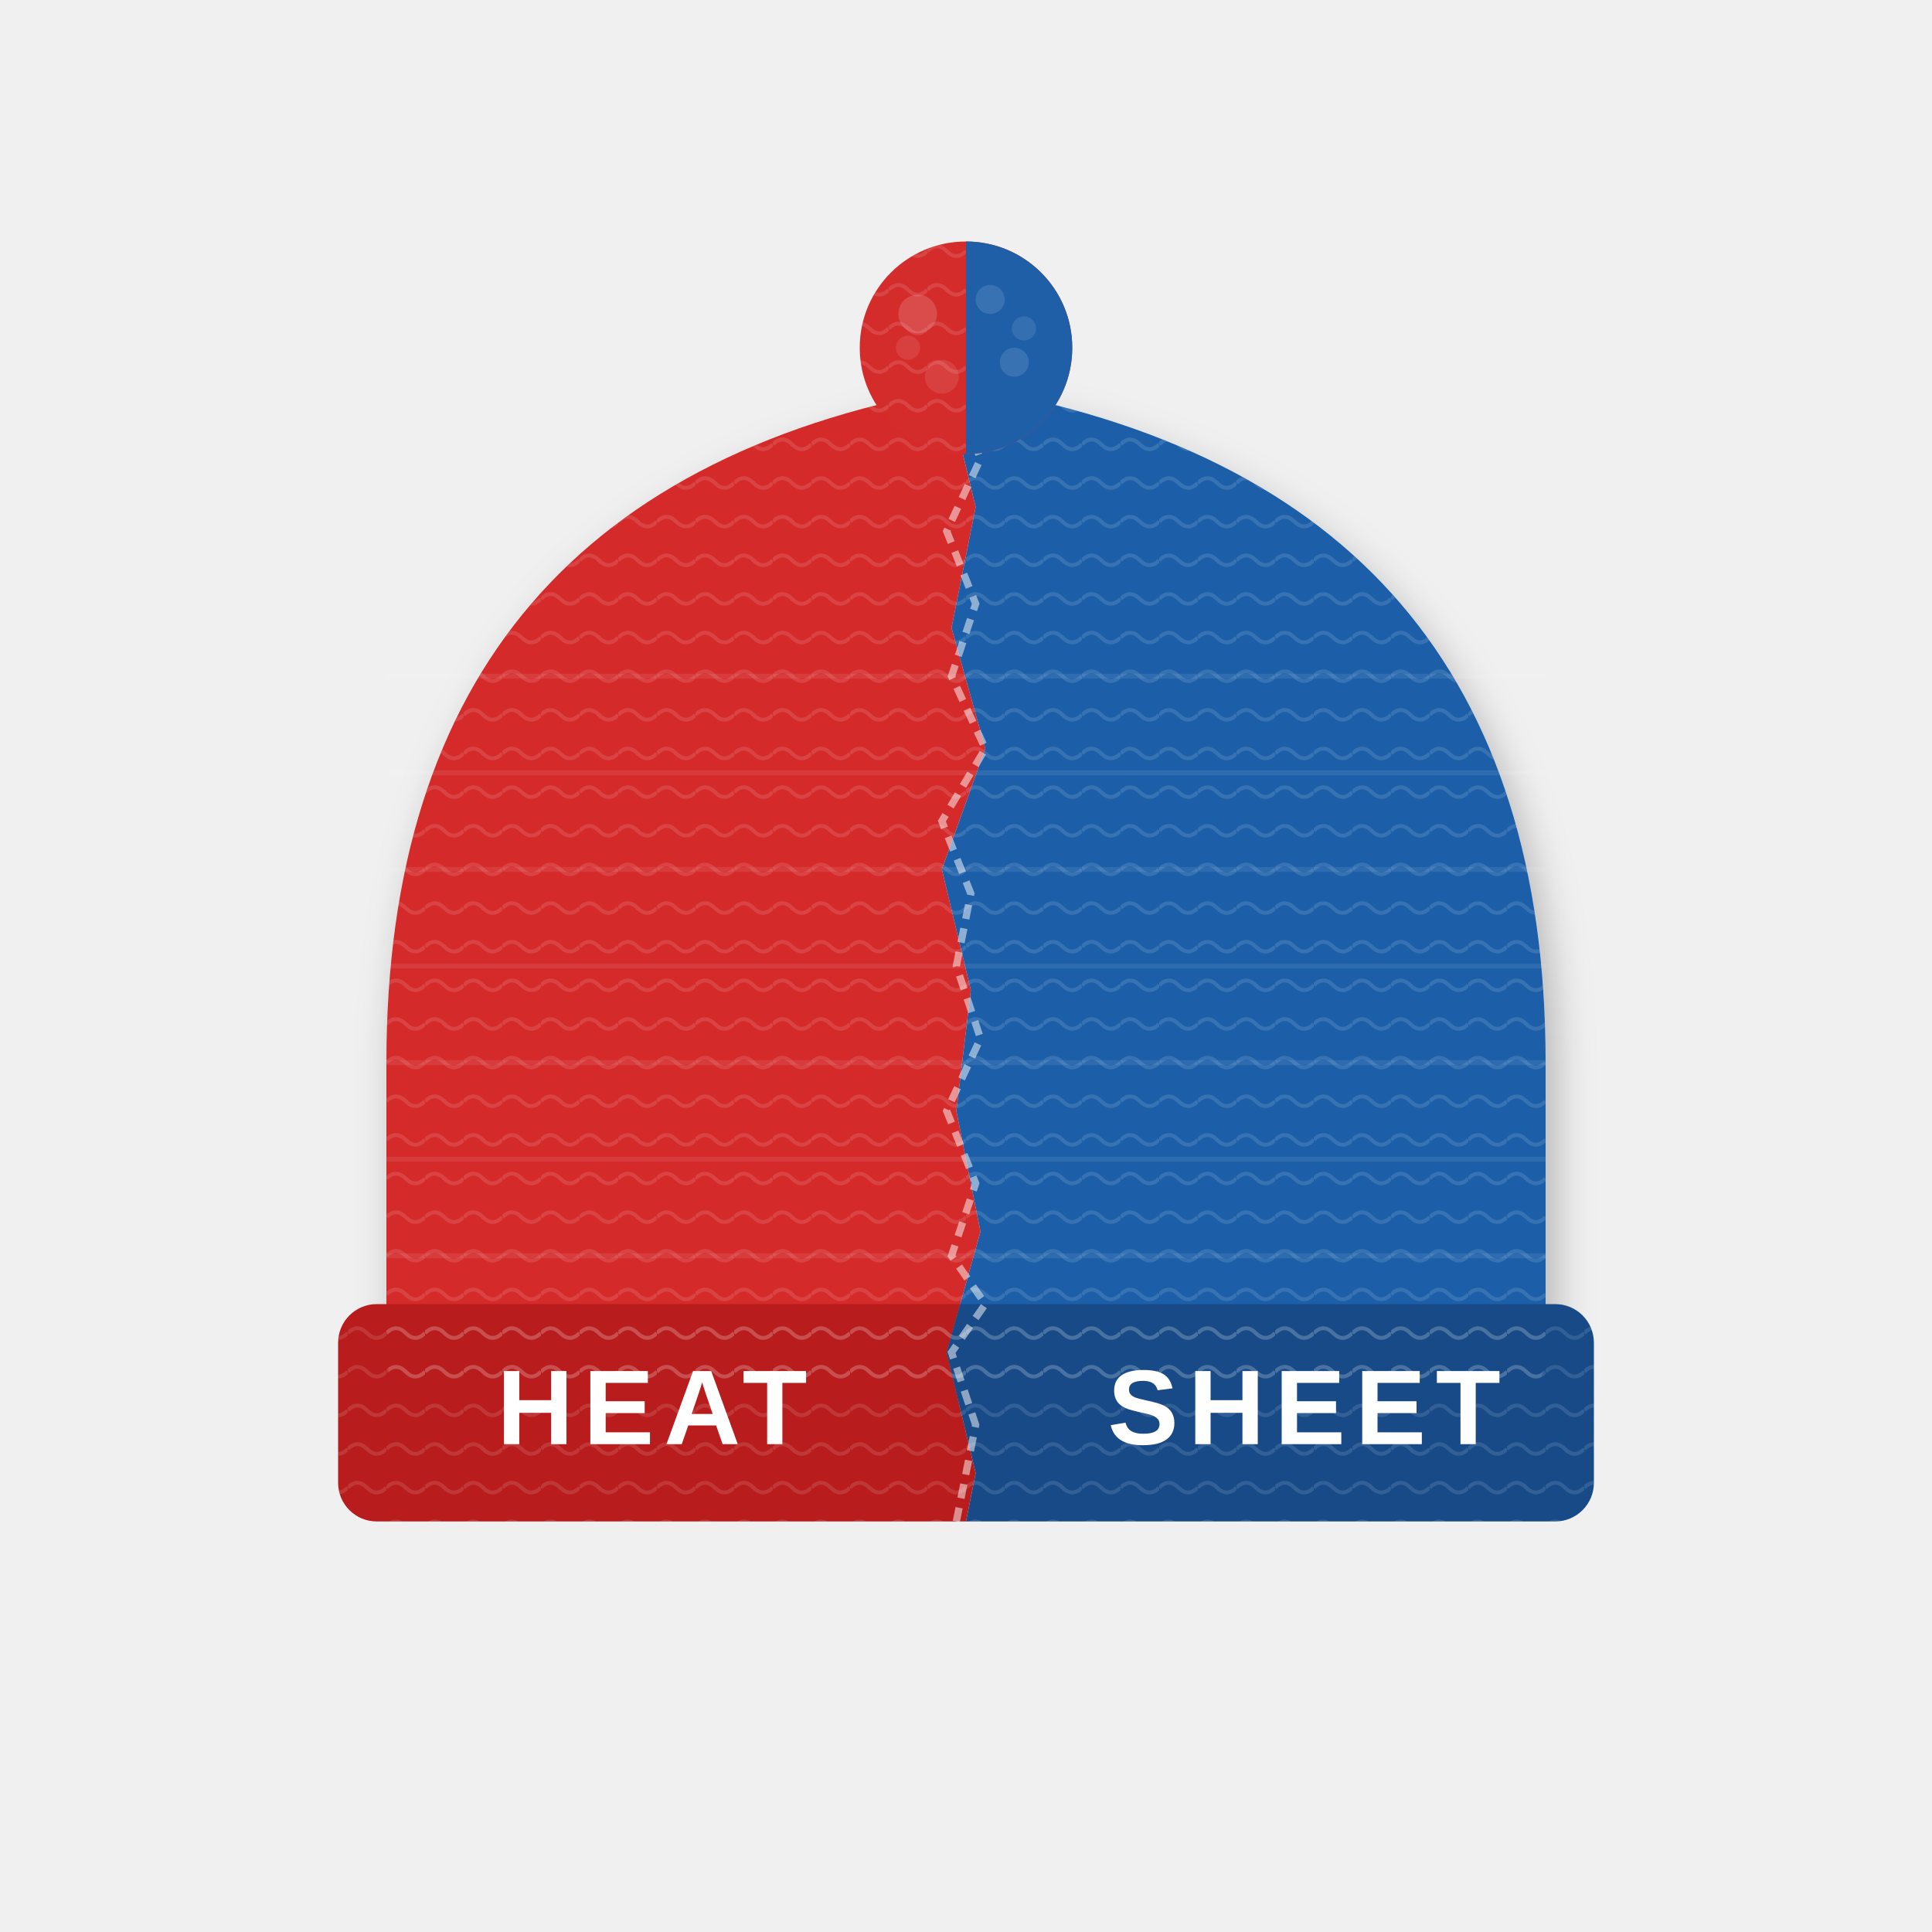
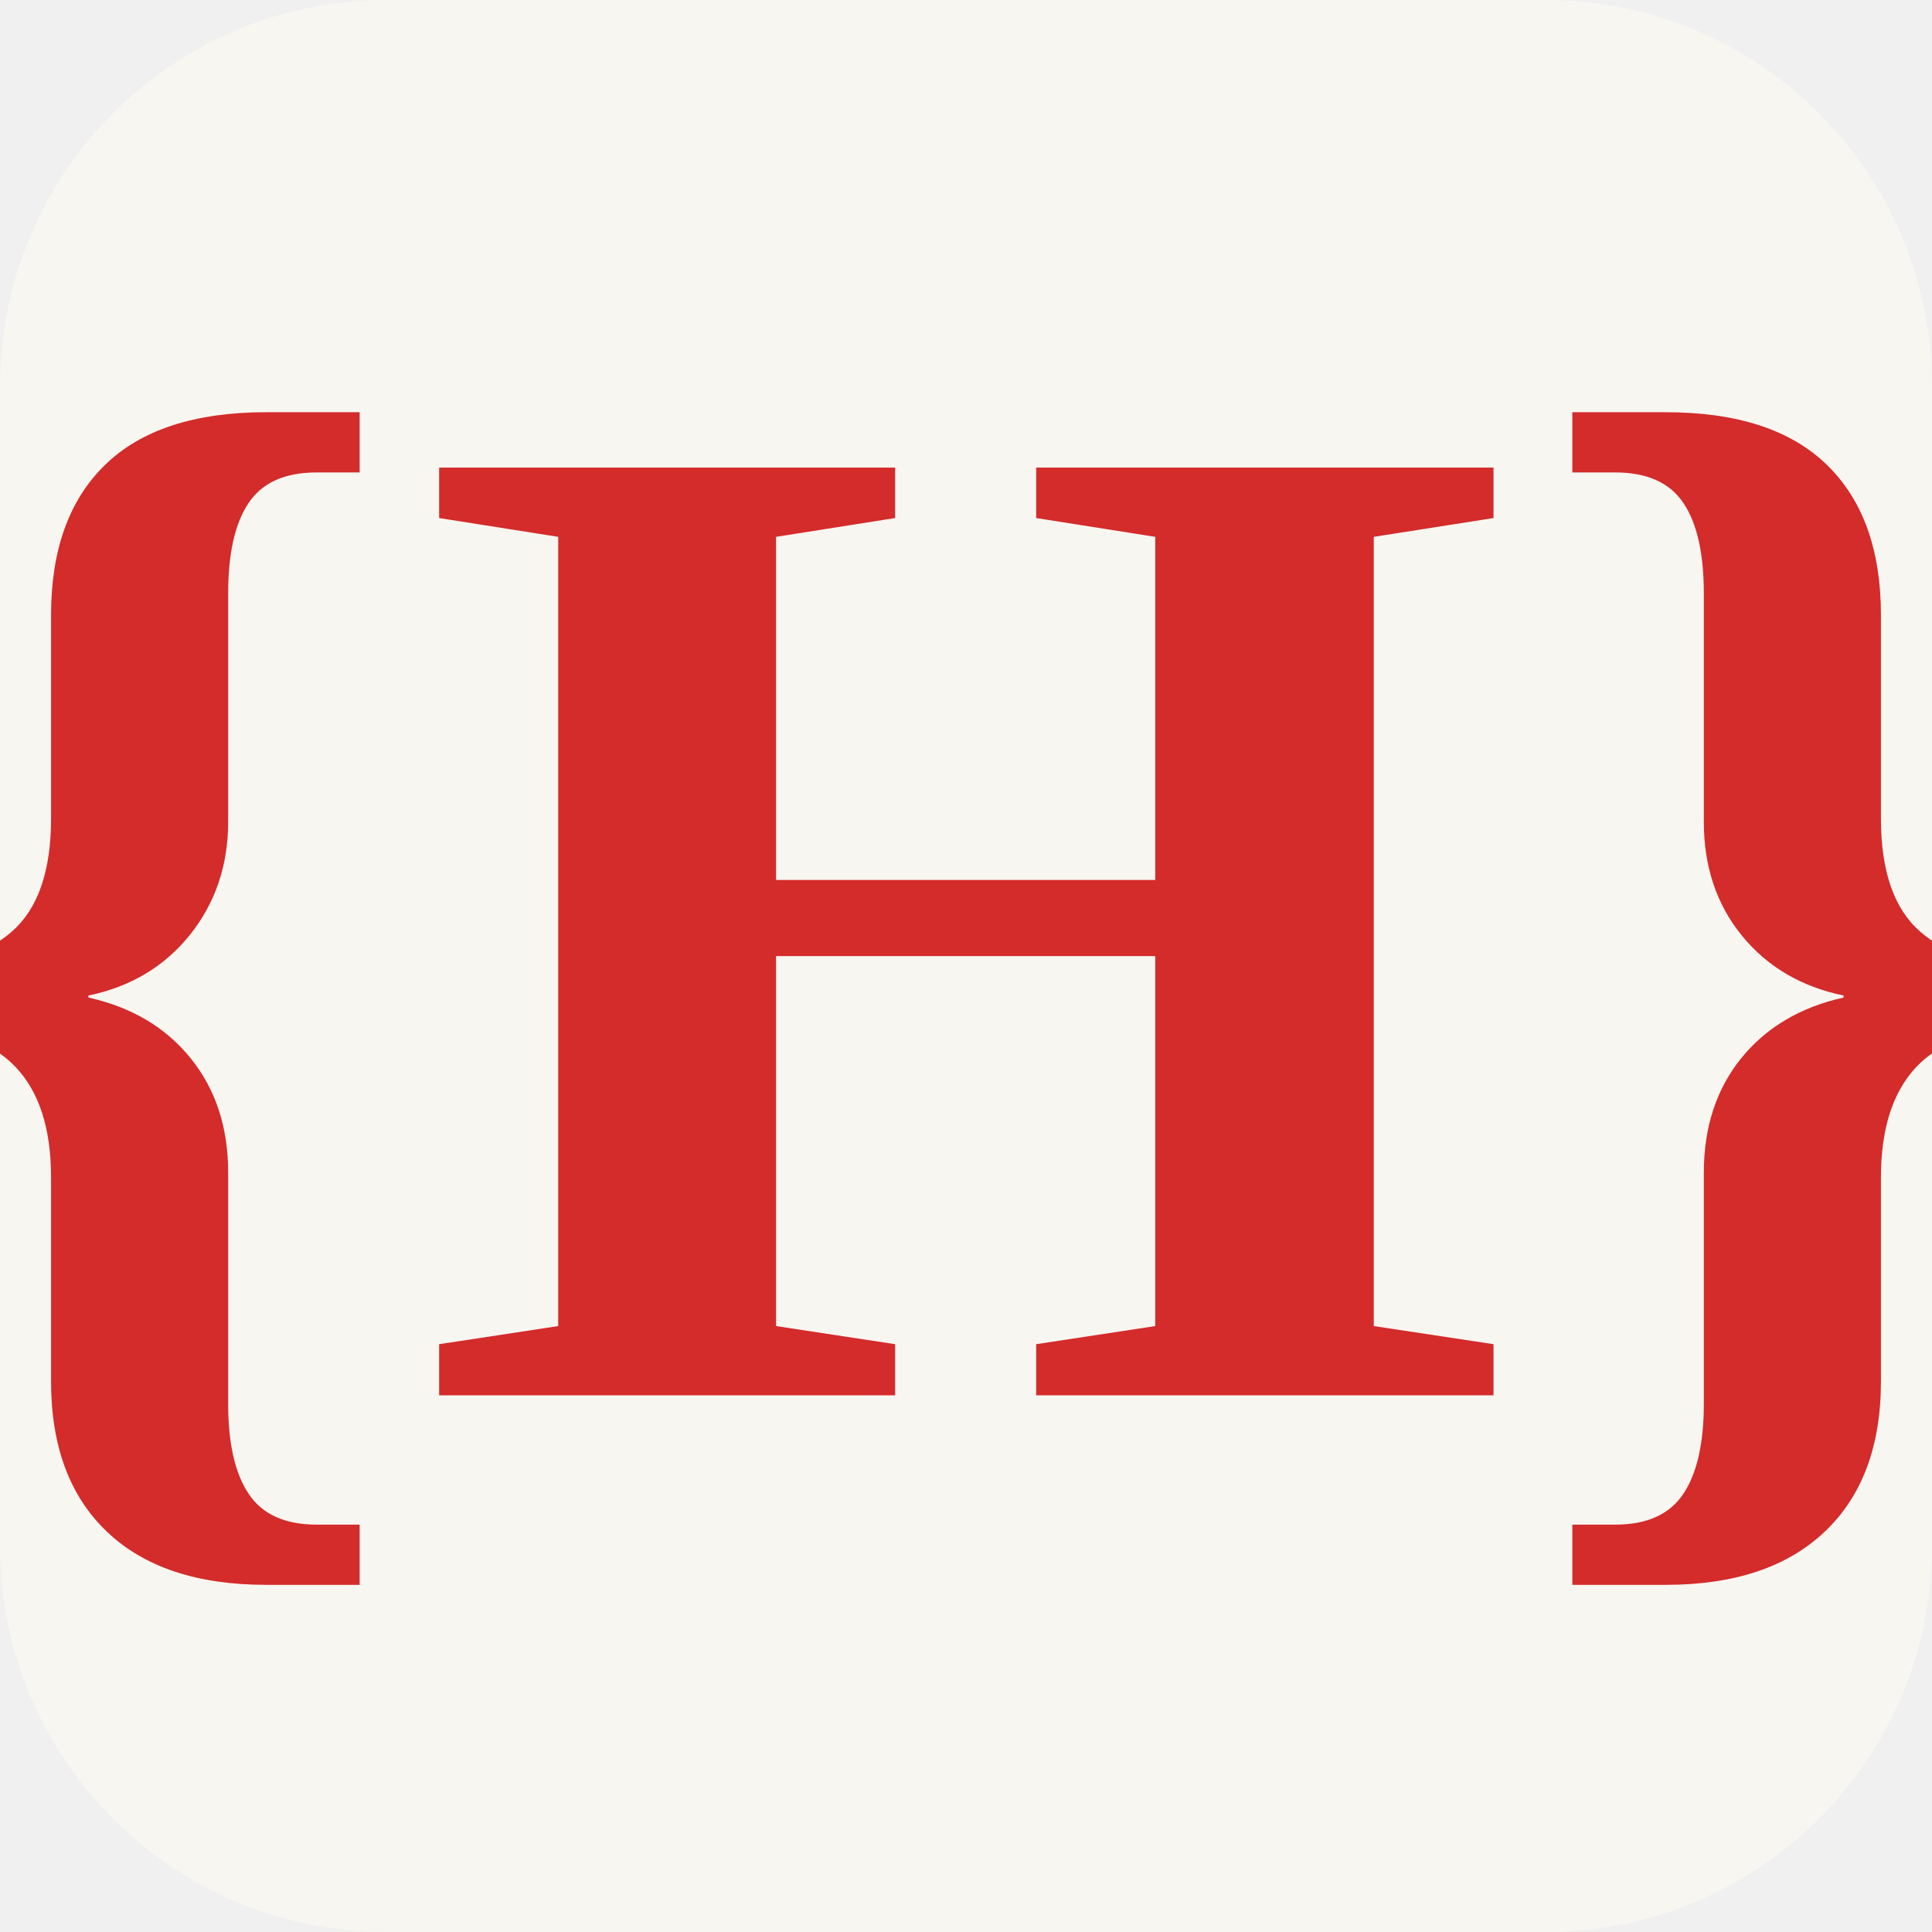
- <svg xmlns="http://www.w3.org/2000/svg" viewBox="0 0 400 400" width="400" height="400">
-   <defs>
-     <pattern id="knitPattern" x="0" y="0" width="8" height="8" patternUnits="userSpaceOnUse">
-       <rect width="8" height="8" fill="none" />
-       <path d="M0 4 Q2 2 4 4 Q6 6 8 4" stroke="rgba(255,255,255,0.12)" stroke-width="0.8" fill="none" />
-     </pattern>
-     <clipPath id="leftHalf">
-       <path d="M0 0 L200 0 L198 30 L203 55 L196 80 L202 105 L197 130 L204 155 L195 180 L201 205 L198 230 L203 255 L196 280 L202 305 L197 330 L204 355 L198 380 L200 400 L0 400 Z" />
-     </clipPath>
-     <clipPath id="rightHalf">
-       <path d="M200 0 L400 0 L400 400 L200 400 L198 380 L204 355 L197 330 L202 305 L196 280 L203 255 L198 230 L201 205 L195 180 L204 155 L197 130 L202 105 L196 80 L203 55 L198 30 Z" />
-     </clipPath>
-     <filter id="shadow">
-       <feDropShadow dx="2" dy="4" stdDeviation="4" flood-opacity="0.25" />
-     </filter>
-   </defs>
-   <g clip-path="url(#leftHalf)">
-     <path d="M80 220 Q80 100 200 80 Q320 100 320 220 L320 280 Q320 290 310 290 L90 290 Q80 290 80 280 Z" fill="#D42B2B" filter="url(#shadow)" />
-     <rect x="70" y="270" width="260" height="45" rx="8" fill="#B81C1C" />
-     <path d="M80 220 Q80 100 200 80 Q320 100 320 220 L320 280 Q320 290 310 290 L90 290 Q80 290 80 280 Z" fill="url(#knitPattern)" />
-     <rect x="70" y="270" width="260" height="45" rx="8" fill="url(#knitPattern)" />
-     <line x1="80" y1="140" x2="320" y2="140" stroke="rgba(255,255,255,0.08)" stroke-width="1" />
-     <line x1="80" y1="160" x2="320" y2="160" stroke="rgba(255,255,255,0.08)" stroke-width="1" />
-     <line x1="80" y1="180" x2="320" y2="180" stroke="rgba(255,255,255,0.08)" stroke-width="1" />
-     <line x1="80" y1="200" x2="320" y2="200" stroke="rgba(255,255,255,0.08)" stroke-width="1" />
-     <line x1="80" y1="220" x2="320" y2="220" stroke="rgba(255,255,255,0.08)" stroke-width="1" />
-     <line x1="80" y1="240" x2="320" y2="240" stroke="rgba(255,255,255,0.08)" stroke-width="1" />
-     <line x1="80" y1="260" x2="320" y2="260" stroke="rgba(255,255,255,0.08)" stroke-width="1" />
-   </g>
-   <g clip-path="url(#rightHalf)">
-     <path d="M80 220 Q80 100 200 80 Q320 100 320 220 L320 280 Q320 290 310 290 L90 290 Q80 290 80 280 Z" fill="#1E5FA8" filter="url(#shadow)" />
-     <rect x="70" y="270" width="260" height="45" rx="8" fill="#174A87" />
-     <path d="M80 220 Q80 100 200 80 Q320 100 320 220 L320 280 Q320 290 310 290 L90 290 Q80 290 80 280 Z" fill="url(#knitPattern)" />
-     <rect x="70" y="270" width="260" height="45" rx="8" fill="url(#knitPattern)" />
-     <line x1="80" y1="140" x2="320" y2="140" stroke="rgba(255,255,255,0.08)" stroke-width="1" />
-     <line x1="80" y1="160" x2="320" y2="160" stroke="rgba(255,255,255,0.08)" stroke-width="1" />
-     <line x1="80" y1="180" x2="320" y2="180" stroke="rgba(255,255,255,0.08)" stroke-width="1" />
-     <line x1="80" y1="200" x2="320" y2="200" stroke="rgba(255,255,255,0.08)" stroke-width="1" />
-     <line x1="80" y1="220" x2="320" y2="220" stroke="rgba(255,255,255,0.08)" stroke-width="1" />
-     <line x1="80" y1="240" x2="320" y2="240" stroke="rgba(255,255,255,0.08)" stroke-width="1" />
-     <line x1="80" y1="260" x2="320" y2="260" stroke="rgba(255,255,255,0.08)" stroke-width="1" />
-   </g>
-   <path d="M198 82 L203 95 L196 110 L202 125 L197 140 L204 155 L195 170 L201 185 L198 200 L203 215 L196 230 L202 245 L197 260 L204 270 L197 280 L202 295 L198 315" stroke="rgba(255,255,255,0.5)" stroke-width="1.5" fill="none" stroke-dasharray="3,2" />
-   <circle cx="200" cy="72" r="22" fill="#D42B2B" />
-   <circle cx="200" cy="72" r="22" fill="url(#knitPattern)" />
-   <g>
-     <defs>
-       <clipPath id="pomRight">
-         <rect x="200" y="48" width="24" height="48" />
-       </clipPath>
-     </defs>
-     <circle cx="200" cy="72" r="22" fill="#1E5FA8" clip-path="url(#pomRight)" />
-   </g>
-   <circle cx="190" cy="65" r="4" fill="rgba(255,255,255,0.15)" />
-   <circle cx="205" cy="62" r="3" fill="rgba(255,255,255,0.12)" />
-   <circle cx="195" cy="78" r="3.5" fill="rgba(255,255,255,0.1)" />
-   <circle cx="210" cy="75" r="3" fill="rgba(255,255,255,0.12)" />
-   <circle cx="188" cy="72" r="2.5" fill="rgba(255,255,255,0.1)" />
-   <circle cx="212" cy="68" r="2.5" fill="rgba(255,255,255,0.1)" />
-   <text x="135" y="299" font-family="Arial Black, Arial, sans-serif" font-weight="900" font-size="22" fill="white" text-anchor="middle" letter-spacing="2">HEAT</text>
-   <text x="270" y="299" font-family="Arial Black, Arial, sans-serif" font-weight="900" font-size="22" fill="white" text-anchor="middle" letter-spacing="2">SHEET</text>
+ <svg xmlns="http://www.w3.org/2000/svg" viewBox="0 0 180 180" width="180" height="180">
+   <rect width="180" height="180" rx="36" fill="#f8f6f1" />
+   <text x="90" y="130" font-family="Georgia, 'Times New Roman', serif" font-weight="700" font-size="132" fill="#D42B2B" text-anchor="middle">{H}</text>
</svg>
